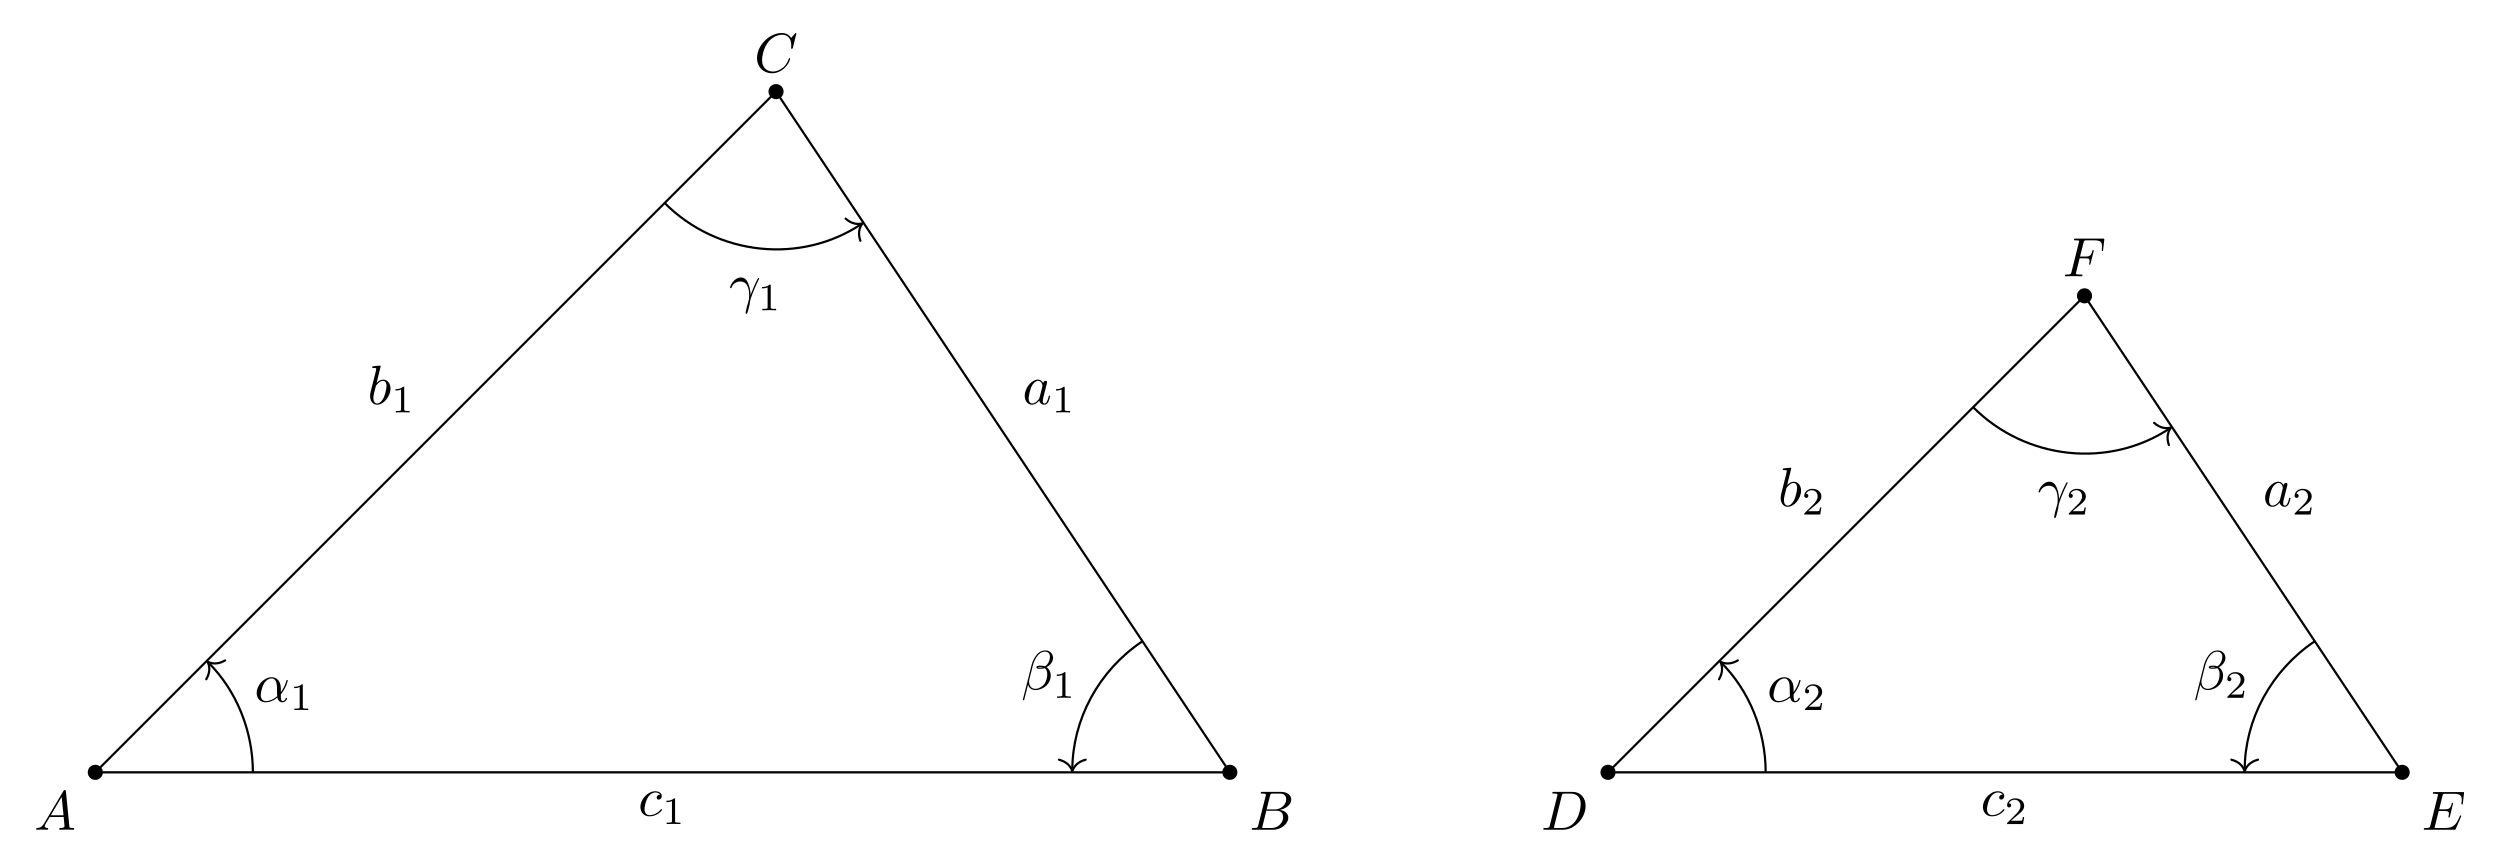
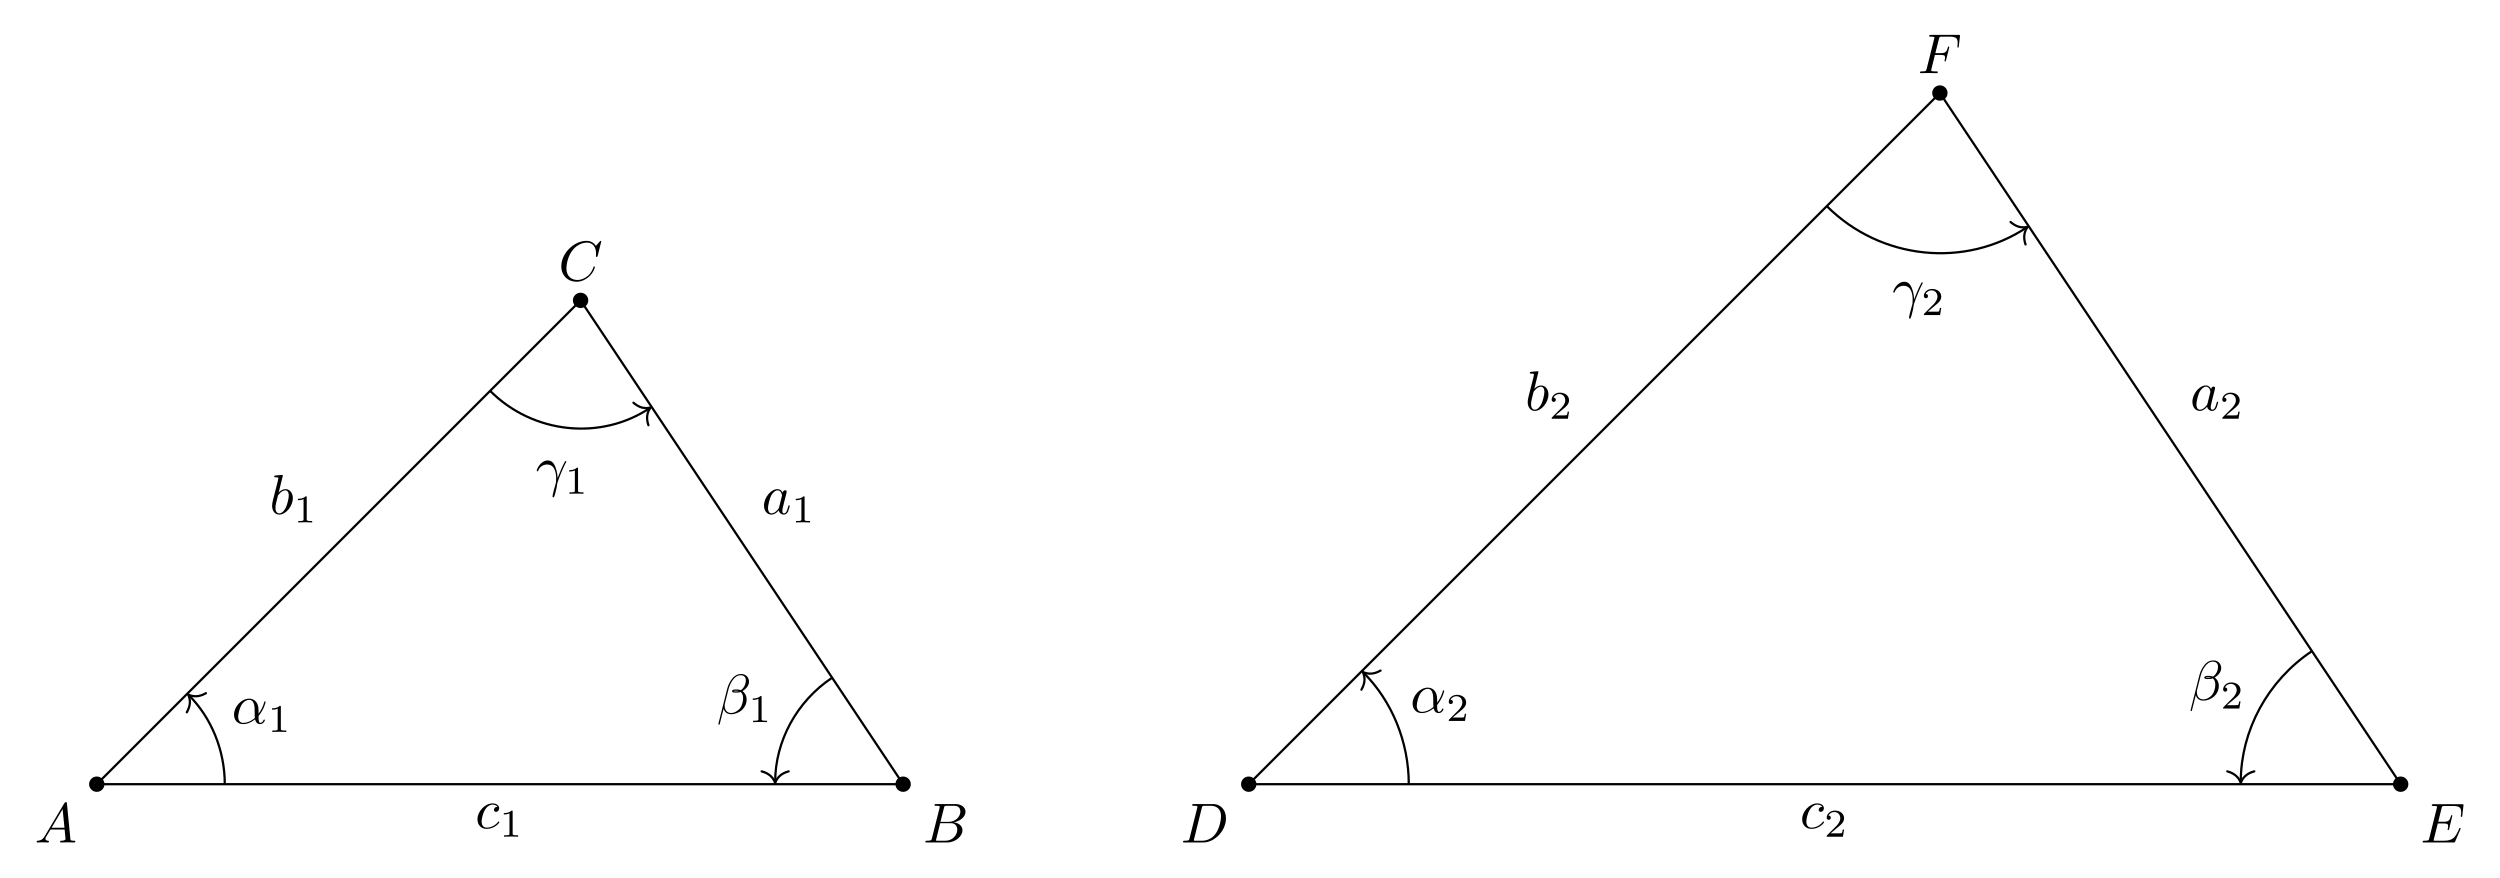
- <svg xmlns="http://www.w3.org/2000/svg" xmlns:xlink="http://www.w3.org/1999/xlink" width="449.72pt" height="155.416pt" viewBox="0 0 449.72 155.416">
+ <svg xmlns="http://www.w3.org/2000/svg" xmlns:xlink="http://www.w3.org/1999/xlink" width="442.92pt" height="155.416pt" viewBox="0 0 442.92 155.416">
  <defs>
    <g>
      <g id="glyph-0-0">
        <path d="M 1.781 -1.141 C 1.391 -0.484 1 -0.344 0.562 -0.312 C 0.438 -0.297 0.344 -0.297 0.344 -0.109 C 0.344 -0.047 0.406 0 0.484 0 C 0.75 0 1.062 -0.031 1.328 -0.031 C 1.672 -0.031 2.016 0 2.328 0 C 2.391 0 2.516 0 2.516 -0.188 C 2.516 -0.297 2.438 -0.312 2.359 -0.312 C 2.141 -0.328 1.891 -0.406 1.891 -0.656 C 1.891 -0.781 1.953 -0.891 2.031 -1.031 L 2.797 -2.297 L 5.297 -2.297 C 5.312 -2.094 5.453 -0.734 5.453 -0.641 C 5.453 -0.344 4.938 -0.312 4.734 -0.312 C 4.594 -0.312 4.5 -0.312 4.5 -0.109 C 4.5 0 4.609 0 4.641 0 C 5.047 0 5.469 -0.031 5.875 -0.031 C 6.125 -0.031 6.766 0 7.016 0 C 7.062 0 7.188 0 7.188 -0.203 C 7.188 -0.312 7.094 -0.312 6.953 -0.312 C 6.344 -0.312 6.344 -0.375 6.312 -0.672 L 5.703 -6.891 C 5.688 -7.094 5.688 -7.141 5.516 -7.141 C 5.359 -7.141 5.312 -7.062 5.25 -6.969 Z M 2.984 -2.609 L 4.938 -5.906 L 5.266 -2.609 Z M 2.984 -2.609 " />
      </g>
      <g id="glyph-0-1">
        <path d="M 1.594 -0.781 C 1.5 -0.391 1.469 -0.312 0.688 -0.312 C 0.516 -0.312 0.422 -0.312 0.422 -0.109 C 0.422 0 0.516 0 0.688 0 L 4.25 0 C 5.828 0 7 -1.172 7 -2.156 C 7 -2.875 6.422 -3.453 5.453 -3.562 C 6.484 -3.75 7.531 -4.484 7.531 -5.438 C 7.531 -6.172 6.875 -6.812 5.688 -6.812 L 2.328 -6.812 C 2.141 -6.812 2.047 -6.812 2.047 -6.609 C 2.047 -6.5 2.141 -6.5 2.328 -6.5 C 2.344 -6.5 2.531 -6.5 2.703 -6.484 C 2.875 -6.453 2.969 -6.453 2.969 -6.312 C 2.969 -6.281 2.953 -6.25 2.938 -6.125 Z M 3.094 -3.656 L 3.719 -6.125 C 3.812 -6.469 3.828 -6.5 4.25 -6.5 L 5.547 -6.5 C 6.422 -6.5 6.625 -5.906 6.625 -5.469 C 6.625 -4.594 5.766 -3.656 4.562 -3.656 Z M 2.656 -0.312 C 2.516 -0.312 2.5 -0.312 2.438 -0.312 C 2.328 -0.328 2.297 -0.344 2.297 -0.422 C 2.297 -0.453 2.297 -0.469 2.359 -0.641 L 3.047 -3.422 L 4.922 -3.422 C 5.875 -3.422 6.078 -2.688 6.078 -2.266 C 6.078 -1.281 5.188 -0.312 4 -0.312 Z M 2.656 -0.312 " />
      </g>
      <g id="glyph-0-2">
        <path d="M 7.578 -6.922 C 7.578 -6.953 7.562 -7.031 7.469 -7.031 C 7.438 -7.031 7.422 -7.016 7.312 -6.906 L 6.625 -6.141 C 6.531 -6.281 6.078 -7.031 4.969 -7.031 C 2.734 -7.031 0.5 -4.828 0.5 -2.516 C 0.5 -0.875 1.672 0.219 3.203 0.219 C 4.062 0.219 4.828 -0.172 5.359 -0.641 C 6.281 -1.453 6.453 -2.359 6.453 -2.391 C 6.453 -2.5 6.344 -2.5 6.328 -2.5 C 6.266 -2.5 6.219 -2.469 6.203 -2.391 C 6.109 -2.109 5.875 -1.391 5.188 -0.812 C 4.5 -0.266 3.875 -0.094 3.359 -0.094 C 2.469 -0.094 1.406 -0.609 1.406 -2.156 C 1.406 -2.734 1.609 -4.344 2.609 -5.516 C 3.219 -6.219 4.156 -6.719 5.047 -6.719 C 6.062 -6.719 6.656 -5.953 6.656 -4.797 C 6.656 -4.391 6.625 -4.391 6.625 -4.281 C 6.625 -4.188 6.734 -4.188 6.766 -4.188 C 6.891 -4.188 6.891 -4.203 6.953 -4.391 Z M 7.578 -6.922 " />
      </g>
      <g id="glyph-0-3">
        <path d="M 1.578 -0.781 C 1.484 -0.391 1.469 -0.312 0.672 -0.312 C 0.516 -0.312 0.406 -0.312 0.406 -0.125 C 0.406 0 0.484 0 0.672 0 L 3.984 0 C 6.047 0 8.016 -2.109 8.016 -4.281 C 8.016 -5.688 7.172 -6.812 5.672 -6.812 L 2.328 -6.812 C 2.141 -6.812 2.031 -6.812 2.031 -6.625 C 2.031 -6.5 2.109 -6.5 2.312 -6.5 C 2.438 -6.5 2.625 -6.484 2.734 -6.484 C 2.906 -6.453 2.953 -6.438 2.953 -6.312 C 2.953 -6.281 2.953 -6.25 2.922 -6.125 Z M 3.734 -6.125 C 3.828 -6.469 3.844 -6.5 4.281 -6.5 L 5.344 -6.5 C 6.312 -6.5 7.141 -5.969 7.141 -4.656 C 7.141 -4.172 6.953 -2.531 6.094 -1.438 C 5.812 -1.062 5.031 -0.312 3.797 -0.312 L 2.672 -0.312 C 2.531 -0.312 2.516 -0.312 2.453 -0.312 C 2.359 -0.328 2.328 -0.344 2.328 -0.422 C 2.328 -0.453 2.328 -0.469 2.375 -0.641 Z M 3.734 -6.125 " />
      </g>
      <g id="glyph-0-4">
        <path d="M 7.062 -2.328 C 7.078 -2.375 7.109 -2.438 7.109 -2.469 C 7.109 -2.469 7.109 -2.578 6.984 -2.578 C 6.891 -2.578 6.875 -2.516 6.859 -2.453 C 6.203 -0.984 5.844 -0.312 4.141 -0.312 L 2.688 -0.312 C 2.547 -0.312 2.516 -0.312 2.469 -0.312 C 2.359 -0.328 2.328 -0.344 2.328 -0.422 C 2.328 -0.453 2.328 -0.469 2.375 -0.641 L 3.062 -3.375 L 4.047 -3.375 C 4.891 -3.375 4.891 -3.156 4.891 -2.906 C 4.891 -2.844 4.891 -2.719 4.828 -2.422 C 4.812 -2.375 4.797 -2.344 4.797 -2.312 C 4.797 -2.266 4.828 -2.203 4.922 -2.203 C 5 -2.203 5.031 -2.25 5.078 -2.406 L 5.641 -4.734 C 5.641 -4.797 5.594 -4.844 5.516 -4.844 C 5.438 -4.844 5.406 -4.781 5.391 -4.672 C 5.172 -3.906 5 -3.672 4.078 -3.672 L 3.141 -3.672 L 3.734 -6.078 C 3.828 -6.438 3.844 -6.469 4.281 -6.469 L 5.688 -6.469 C 6.891 -6.469 7.203 -6.188 7.203 -5.359 C 7.203 -5.125 7.203 -5.109 7.156 -4.828 C 7.156 -4.781 7.141 -4.703 7.141 -4.656 C 7.141 -4.609 7.172 -4.531 7.266 -4.531 C 7.375 -4.531 7.391 -4.594 7.406 -4.781 L 7.609 -6.516 C 7.641 -6.781 7.594 -6.781 7.344 -6.781 L 2.297 -6.781 C 2.109 -6.781 2 -6.781 2 -6.578 C 2 -6.469 2.094 -6.469 2.281 -6.469 C 2.656 -6.469 2.938 -6.469 2.938 -6.297 C 2.938 -6.25 2.938 -6.234 2.875 -6.047 L 1.562 -0.781 C 1.469 -0.391 1.453 -0.312 0.656 -0.312 C 0.484 -0.312 0.375 -0.312 0.375 -0.125 C 0.375 0 0.469 0 0.656 0 L 5.828 0 C 6.062 0 6.078 -0.016 6.141 -0.172 Z M 7.062 -2.328 " />
      </g>
      <g id="glyph-0-5">
        <path d="M 3.016 -3.234 L 3.984 -3.234 C 4.734 -3.234 4.812 -3.078 4.812 -2.797 C 4.812 -2.719 4.812 -2.609 4.75 -2.297 C 4.719 -2.25 4.719 -2.219 4.719 -2.188 C 4.719 -2.109 4.781 -2.078 4.828 -2.078 C 4.938 -2.078 4.938 -2.109 4.984 -2.281 L 5.531 -4.453 C 5.562 -4.562 5.562 -4.578 5.562 -4.609 C 5.562 -4.625 5.547 -4.719 5.438 -4.719 C 5.344 -4.719 5.328 -4.672 5.297 -4.5 C 5.078 -3.734 4.859 -3.547 4 -3.547 L 3.094 -3.547 L 3.734 -6.078 C 3.828 -6.438 3.844 -6.469 4.281 -6.469 L 5.594 -6.469 C 6.812 -6.469 7.047 -6.141 7.047 -5.375 C 7.047 -5.141 7.047 -5.109 7.016 -4.828 C 7 -4.703 7 -4.688 7 -4.656 C 7 -4.609 7.031 -4.531 7.125 -4.531 C 7.234 -4.531 7.234 -4.594 7.25 -4.781 L 7.453 -6.516 C 7.484 -6.781 7.438 -6.781 7.188 -6.781 L 2.297 -6.781 C 2.109 -6.781 2 -6.781 2 -6.578 C 2 -6.469 2.094 -6.469 2.281 -6.469 C 2.656 -6.469 2.938 -6.469 2.938 -6.297 C 2.938 -6.25 2.938 -6.234 2.875 -6.047 L 1.562 -0.781 C 1.469 -0.391 1.453 -0.312 0.656 -0.312 C 0.484 -0.312 0.375 -0.312 0.375 -0.125 C 0.375 0 0.5 0 0.531 0 C 0.812 0 1.562 -0.031 1.844 -0.031 C 2.172 -0.031 3 0 3.328 0 C 3.422 0 3.531 0 3.531 -0.188 C 3.531 -0.266 3.484 -0.297 3.484 -0.297 C 3.453 -0.312 3.422 -0.312 3.203 -0.312 C 2.984 -0.312 2.938 -0.312 2.688 -0.328 C 2.391 -0.359 2.359 -0.406 2.359 -0.531 C 2.359 -0.547 2.359 -0.609 2.406 -0.75 Z M 3.016 -3.234 " />
      </g>
      <g id="glyph-0-6">
        <path d="M 3.719 -3.766 C 3.531 -4.141 3.25 -4.406 2.797 -4.406 C 1.641 -4.406 0.406 -2.938 0.406 -1.484 C 0.406 -0.547 0.953 0.109 1.719 0.109 C 1.922 0.109 2.422 0.062 3.016 -0.641 C 3.094 -0.219 3.453 0.109 3.922 0.109 C 4.281 0.109 4.5 -0.125 4.672 -0.438 C 4.828 -0.797 4.969 -1.406 4.969 -1.422 C 4.969 -1.531 4.875 -1.531 4.844 -1.531 C 4.75 -1.531 4.734 -1.484 4.703 -1.344 C 4.531 -0.703 4.359 -0.109 3.953 -0.109 C 3.672 -0.109 3.656 -0.375 3.656 -0.562 C 3.656 -0.781 3.672 -0.875 3.781 -1.312 C 3.891 -1.719 3.906 -1.828 4 -2.203 L 4.359 -3.594 C 4.422 -3.875 4.422 -3.891 4.422 -3.938 C 4.422 -4.109 4.312 -4.203 4.141 -4.203 C 3.891 -4.203 3.75 -3.984 3.719 -3.766 Z M 3.078 -1.188 C 3.016 -1 3.016 -0.984 2.875 -0.812 C 2.438 -0.266 2.031 -0.109 1.75 -0.109 C 1.25 -0.109 1.109 -0.656 1.109 -1.047 C 1.109 -1.547 1.422 -2.766 1.656 -3.234 C 1.969 -3.812 2.406 -4.188 2.812 -4.188 C 3.453 -4.188 3.594 -3.375 3.594 -3.312 C 3.594 -3.25 3.578 -3.188 3.562 -3.141 Z M 3.078 -1.188 " />
      </g>
      <g id="glyph-0-7">
        <path d="M 2.375 -6.812 C 2.375 -6.812 2.375 -6.922 2.25 -6.922 C 2.031 -6.922 1.297 -6.844 1.031 -6.812 C 0.953 -6.812 0.844 -6.797 0.844 -6.625 C 0.844 -6.5 0.938 -6.5 1.094 -6.5 C 1.562 -6.5 1.578 -6.438 1.578 -6.328 C 1.578 -6.266 1.5 -5.922 1.453 -5.719 L 0.625 -2.469 C 0.516 -1.969 0.469 -1.797 0.469 -1.453 C 0.469 -0.516 1 0.109 1.734 0.109 C 2.906 0.109 4.141 -1.375 4.141 -2.812 C 4.141 -3.719 3.609 -4.406 2.812 -4.406 C 2.359 -4.406 1.938 -4.109 1.641 -3.812 Z M 1.453 -3.047 C 1.5 -3.266 1.5 -3.281 1.594 -3.391 C 2.078 -4.031 2.531 -4.188 2.797 -4.188 C 3.156 -4.188 3.422 -3.891 3.422 -3.25 C 3.422 -2.656 3.094 -1.516 2.906 -1.141 C 2.578 -0.469 2.125 -0.109 1.734 -0.109 C 1.391 -0.109 1.062 -0.375 1.062 -1.109 C 1.062 -1.312 1.062 -1.5 1.219 -2.125 Z M 1.453 -3.047 " />
      </g>
      <g id="glyph-0-8">
        <path d="M 3.953 -3.781 C 3.781 -3.781 3.656 -3.781 3.516 -3.656 C 3.344 -3.5 3.328 -3.328 3.328 -3.266 C 3.328 -3.016 3.516 -2.906 3.703 -2.906 C 3.984 -2.906 4.25 -3.156 4.25 -3.547 C 4.25 -4.031 3.781 -4.406 3.078 -4.406 C 1.734 -4.406 0.406 -2.984 0.406 -1.578 C 0.406 -0.672 0.984 0.109 2.031 0.109 C 3.453 0.109 4.281 -0.953 4.281 -1.062 C 4.281 -1.125 4.234 -1.203 4.172 -1.203 C 4.109 -1.203 4.094 -1.172 4.031 -1.094 C 3.25 -0.109 2.156 -0.109 2.047 -0.109 C 1.422 -0.109 1.141 -0.594 1.141 -1.203 C 1.141 -1.609 1.344 -2.578 1.688 -3.188 C 2 -3.766 2.547 -4.188 3.094 -4.188 C 3.422 -4.188 3.812 -4.062 3.953 -3.781 Z M 3.953 -3.781 " />
      </g>
      <g id="glyph-0-9">
        <path d="M 4.75 -2.359 C 4.75 -3.922 3.828 -4.406 3.094 -4.406 C 1.719 -4.406 0.406 -2.984 0.406 -1.578 C 0.406 -0.641 1 0.109 2.031 0.109 C 2.656 0.109 3.375 -0.125 4.125 -0.734 C 4.25 -0.203 4.578 0.109 5.031 0.109 C 5.562 0.109 5.875 -0.438 5.875 -0.594 C 5.875 -0.672 5.812 -0.703 5.75 -0.703 C 5.688 -0.703 5.656 -0.672 5.625 -0.594 C 5.438 -0.109 5.078 -0.109 5.062 -0.109 C 4.75 -0.109 4.75 -0.891 4.75 -1.125 C 4.75 -1.328 4.75 -1.359 4.859 -1.469 C 5.797 -2.656 6 -3.812 6 -3.812 C 6 -3.844 5.984 -3.922 5.875 -3.922 C 5.781 -3.922 5.781 -3.891 5.734 -3.703 C 5.547 -3.078 5.219 -2.328 4.75 -1.734 Z M 4.094 -0.984 C 3.203 -0.219 2.438 -0.109 2.047 -0.109 C 1.453 -0.109 1.141 -0.562 1.141 -1.203 C 1.141 -1.688 1.406 -2.766 1.719 -3.266 C 2.188 -4 2.734 -4.188 3.078 -4.188 C 4.062 -4.188 4.062 -2.875 4.062 -2.109 C 4.062 -1.734 4.062 -1.156 4.094 -0.984 Z M 4.094 -0.984 " />
      </g>
      <g id="glyph-0-10">
        <path d="M 5.734 -5.672 C 5.734 -6.422 5.188 -7.031 4.375 -7.031 C 3.797 -7.031 3.516 -6.875 3.172 -6.625 C 2.625 -6.219 2.078 -5.25 1.891 -4.5 L 0.297 1.828 C 0.297 1.875 0.344 1.938 0.422 1.938 C 0.5 1.938 0.531 1.906 0.531 1.891 L 1.234 -0.875 C 1.422 -0.266 1.859 0.094 2.594 0.094 C 3.312 0.094 4.062 -0.25 4.516 -0.688 C 5 -1.141 5.312 -1.781 5.312 -2.516 C 5.312 -3.234 4.938 -3.766 4.578 -4 C 5.156 -4.344 5.734 -4.953 5.734 -5.672 Z M 3.938 -4.016 C 3.812 -3.969 3.703 -3.953 3.453 -3.953 C 3.312 -3.953 3.125 -3.938 3.016 -3.984 C 3.047 -4.094 3.406 -4.062 3.516 -4.062 C 3.719 -4.062 3.812 -4.062 3.938 -4.016 Z M 5.172 -5.906 C 5.172 -5.203 4.797 -4.484 4.281 -4.172 C 4 -4.281 3.812 -4.297 3.516 -4.297 C 3.297 -4.297 2.734 -4.312 2.734 -3.984 C 2.734 -3.703 3.25 -3.734 3.422 -3.734 C 3.797 -3.734 3.953 -3.734 4.25 -3.859 C 4.625 -3.5 4.672 -3.188 4.688 -2.734 C 4.703 -2.156 4.469 -1.406 4.188 -1.016 C 3.797 -0.484 3.125 -0.125 2.562 -0.125 C 1.797 -0.125 1.422 -0.703 1.422 -1.406 C 1.422 -1.5 1.422 -1.656 1.469 -1.844 L 2.109 -4.359 C 2.328 -5.219 3.047 -6.812 4.25 -6.812 C 4.828 -6.812 5.172 -6.5 5.172 -5.906 Z M 5.172 -5.906 " />
      </g>
      <g id="glyph-0-11">
        <path d="M 0.406 -2.531 C 0.797 -3.672 1.891 -3.688 2 -3.688 C 3.5 -3.688 3.609 -1.938 3.609 -1.156 C 3.609 -0.547 3.562 -0.375 3.484 -0.172 C 3.266 0.547 2.969 1.703 2.969 1.969 C 2.969 2.078 3.016 2.141 3.094 2.141 C 3.234 2.141 3.312 1.922 3.422 1.547 C 3.656 0.703 3.75 0.141 3.781 -0.172 C 3.812 -0.297 3.828 -0.422 3.875 -0.562 C 4.188 -1.547 4.828 -3.031 5.219 -3.812 C 5.297 -3.938 5.406 -4.156 5.406 -4.203 C 5.406 -4.297 5.312 -4.297 5.297 -4.297 C 5.266 -4.297 5.203 -4.297 5.172 -4.234 C 4.656 -3.281 4.25 -2.281 3.859 -1.281 C 3.844 -1.578 3.844 -2.344 3.453 -3.312 C 3.203 -3.922 2.812 -4.406 2.125 -4.406 C 0.875 -4.406 0.172 -2.891 0.172 -2.578 C 0.172 -2.484 0.266 -2.484 0.375 -2.484 Z M 0.406 -2.531 " />
      </g>
      <g id="glyph-1-0">
        <path d="M 2.328 -4.438 C 2.328 -4.625 2.328 -4.625 2.125 -4.625 C 1.672 -4.188 1.047 -4.188 0.766 -4.188 L 0.766 -3.938 C 0.922 -3.938 1.391 -3.938 1.766 -4.125 L 1.766 -0.578 C 1.766 -0.344 1.766 -0.25 1.078 -0.25 L 0.812 -0.25 L 0.812 0 C 0.938 0 1.797 -0.031 2.047 -0.031 C 2.266 -0.031 3.141 0 3.297 0 L 3.297 -0.25 L 3.031 -0.25 C 2.328 -0.25 2.328 -0.344 2.328 -0.578 Z M 2.328 -4.438 " />
      </g>
      <g id="glyph-1-1">
        <path d="M 3.516 -1.266 L 3.281 -1.266 C 3.266 -1.109 3.188 -0.703 3.094 -0.641 C 3.047 -0.594 2.516 -0.594 2.406 -0.594 L 1.125 -0.594 C 1.859 -1.234 2.109 -1.438 2.516 -1.766 C 3.031 -2.172 3.516 -2.609 3.516 -3.266 C 3.516 -4.109 2.781 -4.625 1.891 -4.625 C 1.031 -4.625 0.438 -4.016 0.438 -3.375 C 0.438 -3.031 0.734 -2.984 0.812 -2.984 C 0.969 -2.984 1.172 -3.109 1.172 -3.359 C 1.172 -3.484 1.125 -3.734 0.766 -3.734 C 0.984 -4.219 1.453 -4.375 1.781 -4.375 C 2.484 -4.375 2.844 -3.828 2.844 -3.266 C 2.844 -2.656 2.406 -2.188 2.188 -1.938 L 0.516 -0.266 C 0.438 -0.203 0.438 -0.188 0.438 0 L 3.312 0 Z M 3.516 -1.266 " />
      </g>
    </g>
  </defs>
-   <path fill="none" stroke-width="0.399" stroke-linecap="butt" stroke-linejoin="miter" stroke="rgb(0%, 0%, 0%)" stroke-opacity="1" stroke-miterlimit="10" d="M 0.001 -0.001 L 204.087 -0.001 L 122.451 122.453 Z M 0.001 -0.001 " transform="matrix(1, 0, 0, -1, 17.147, 138.933)" />
-   <path fill="none" stroke-width="0.399" stroke-linecap="butt" stroke-linejoin="miter" stroke="rgb(0%, 0%, 0%)" stroke-opacity="1" stroke-miterlimit="10" d="M 272.115 -0.001 L 414.974 -0.001 L 357.83 85.714 Z M 272.115 -0.001 " transform="matrix(1, 0, 0, -1, 17.147, 138.933)" />
+   <path fill="none" stroke-width="0.399" stroke-linecap="butt" stroke-linejoin="miter" stroke="rgb(0%, 0%, 0%)" stroke-opacity="1" stroke-miterlimit="10" d="M 0.001 -0.001 L 142.857 -0.001 L 85.716 85.714 Z M 0.001 -0.001 " transform="matrix(1, 0, 0, -1, 17.147, 138.933)" />
+   <path fill="none" stroke-width="0.399" stroke-linecap="butt" stroke-linejoin="miter" stroke="rgb(0%, 0%, 0%)" stroke-opacity="1" stroke-miterlimit="10" d="M 204.087 -0.001 L 408.173 -0.001 L 326.541 122.453 Z M 204.087 -0.001 " transform="matrix(1, 0, 0, -1, 17.147, 138.933)" />
  <path fill-rule="nonzero" fill="rgb(0%, 0%, 0%)" fill-opacity="1" d="M 18.508 138.934 C 18.508 138.18 17.898 137.574 17.148 137.574 C 16.395 137.574 15.785 138.18 15.785 138.934 C 15.785 139.684 16.395 140.293 17.148 140.293 C 17.898 140.293 18.508 139.684 18.508 138.934 Z M 18.508 138.934 " />
+   <path fill-rule="nonzero" fill="rgb(0%, 0%, 0%)" fill-opacity="1" d="M 161.367 138.934 C 161.367 138.18 160.758 137.574 160.004 137.574 C 159.254 137.574 158.645 138.18 158.645 138.934 C 158.645 139.684 159.254 140.293 160.004 140.293 C 160.758 140.293 161.367 139.684 161.367 138.934 Z M 161.367 138.934 " />
+   <path fill-rule="nonzero" fill="rgb(0%, 0%, 0%)" fill-opacity="1" d="M 104.223 53.219 C 104.223 52.469 103.613 51.859 102.863 51.859 C 102.109 51.859 101.5 52.469 101.5 53.219 C 101.5 53.969 102.109 54.578 102.863 54.578 C 103.613 54.578 104.223 53.969 104.223 53.219 Z M 104.223 53.219 " />
  <path fill-rule="nonzero" fill="rgb(0%, 0%, 0%)" fill-opacity="1" d="M 222.594 138.934 C 222.594 138.18 221.984 137.574 221.234 137.574 C 220.484 137.574 219.875 138.18 219.875 138.934 C 219.875 139.684 220.484 140.293 221.234 140.293 C 221.984 140.293 222.594 139.684 222.594 138.934 Z M 222.594 138.934 " />
-   <path fill-rule="nonzero" fill="rgb(0%, 0%, 0%)" fill-opacity="1" d="M 140.961 16.48 C 140.961 15.73 140.352 15.121 139.598 15.121 C 138.848 15.121 138.238 15.73 138.238 16.48 C 138.238 17.234 138.848 17.84 139.598 17.84 C 140.352 17.84 140.961 17.234 140.961 16.48 Z M 140.961 16.48 " />
-   <path fill-rule="nonzero" fill="rgb(0%, 0%, 0%)" fill-opacity="1" d="M 290.625 138.934 C 290.625 138.18 290.016 137.574 289.262 137.574 C 288.512 137.574 287.902 138.18 287.902 138.934 C 287.902 139.684 288.512 140.293 289.262 140.293 C 290.016 140.293 290.625 139.684 290.625 138.934 Z M 290.625 138.934 " />
-   <path fill-rule="nonzero" fill="rgb(0%, 0%, 0%)" fill-opacity="1" d="M 433.48 138.934 C 433.48 138.18 432.871 137.574 432.121 137.574 C 431.371 137.574 430.762 138.18 430.762 138.934 C 430.762 139.684 431.371 140.293 432.121 140.293 C 432.871 140.293 433.48 139.684 433.48 138.934 Z M 433.48 138.934 " />
-   <path fill-rule="nonzero" fill="rgb(0%, 0%, 0%)" fill-opacity="1" d="M 376.34 53.219 C 376.34 52.469 375.73 51.859 374.977 51.859 C 374.227 51.859 373.617 52.469 373.617 53.219 C 373.617 53.969 374.227 54.578 374.977 54.578 C 375.73 54.578 376.34 53.969 376.34 53.219 Z M 376.34 53.219 " />
+   <path fill-rule="nonzero" fill="rgb(0%, 0%, 0%)" fill-opacity="1" d="M 426.684 138.934 C 426.684 138.18 426.074 137.574 425.32 137.574 C 424.57 137.574 423.961 138.18 423.961 138.934 C 423.961 139.684 424.57 140.293 425.32 140.293 C 426.074 140.293 426.684 139.684 426.684 138.934 Z M 426.684 138.934 " />
+   <path fill-rule="nonzero" fill="rgb(0%, 0%, 0%)" fill-opacity="1" d="M 345.047 16.48 C 345.047 15.73 344.438 15.121 343.688 15.121 C 342.934 15.121 342.324 15.73 342.324 16.48 C 342.324 17.234 342.934 17.84 343.688 17.84 C 344.438 17.84 345.047 17.234 345.047 16.48 Z M 345.047 16.48 " />
  <g fill="rgb(0%, 0%, 0%)" fill-opacity="1">
    <use xlink:href="#glyph-0-0" x="6.155" y="149.261" />
  </g>
  <g fill="rgb(0%, 0%, 0%)" fill-opacity="1">
-     <use xlink:href="#glyph-0-1" x="224.751" y="149.261" />
+     <use xlink:href="#glyph-0-1" x="163.523" y="149.261" />
  </g>
  <g fill="rgb(0%, 0%, 0%)" fill-opacity="1">
-     <use xlink:href="#glyph-0-2" x="135.681" y="12.963" />
+     <use xlink:href="#glyph-0-2" x="98.944" y="49.7" />
  </g>
  <g fill="rgb(0%, 0%, 0%)" fill-opacity="1">
-     <use xlink:href="#glyph-0-3" x="277.215" y="149.261" />
+     <use xlink:href="#glyph-0-3" x="209.187" y="149.261" />
  </g>
  <g fill="rgb(0%, 0%, 0%)" fill-opacity="1">
-     <use xlink:href="#glyph-0-4" x="435.636" y="149.261" />
+     <use xlink:href="#glyph-0-4" x="428.836" y="149.261" />
  </g>
  <g fill="rgb(0%, 0%, 0%)" fill-opacity="1">
-     <use xlink:href="#glyph-0-5" x="371.078" y="49.7" />
+     <use xlink:href="#glyph-0-5" x="339.787" y="12.963" />
  </g>
  <g fill="rgb(0%, 0%, 0%)" fill-opacity="1">
-     <use xlink:href="#glyph-0-6" x="183.934" y="72.694" />
+     <use xlink:href="#glyph-0-6" x="134.952" y="91.062" />
  </g>
  <g fill="rgb(0%, 0%, 0%)" fill-opacity="1">
-     <use xlink:href="#glyph-1-0" x="189.2" y="74.188" />
+     <use xlink:href="#glyph-1-0" x="140.218" y="92.557" />
  </g>
  <g fill="rgb(0%, 0%, 0%)" fill-opacity="1">
-     <use xlink:href="#glyph-0-7" x="66.107" y="72.694" />
+     <use xlink:href="#glyph-0-7" x="47.739" y="91.062" />
  </g>
  <g fill="rgb(0%, 0%, 0%)" fill-opacity="1">
-     <use xlink:href="#glyph-1-0" x="70.383" y="74.188" />
+     <use xlink:href="#glyph-1-0" x="52.015" y="92.557" />
  </g>
  <g fill="rgb(0%, 0%, 0%)" fill-opacity="1">
-     <use xlink:href="#glyph-0-8" x="114.799" y="146.743" />
+     <use xlink:href="#glyph-0-8" x="84.185" y="146.742" />
  </g>
  <g fill="rgb(0%, 0%, 0%)" fill-opacity="1">
-     <use xlink:href="#glyph-1-0" x="119.11" y="148.237" />
+     <use xlink:href="#glyph-1-0" x="88.496" y="148.237" />
  </g>
  <g fill="rgb(0%, 0%, 0%)" fill-opacity="1">
-     <use xlink:href="#glyph-0-6" x="407.065" y="91.062" />
+     <use xlink:href="#glyph-0-6" x="388.019" y="72.694" />
  </g>
  <g fill="rgb(0%, 0%, 0%)" fill-opacity="1">
-     <use xlink:href="#glyph-1-1" x="412.331" y="92.557" />
+     <use xlink:href="#glyph-1-1" x="393.285" y="74.188" />
  </g>
  <g fill="rgb(0%, 0%, 0%)" fill-opacity="1">
-     <use xlink:href="#glyph-0-7" x="319.852" y="91.062" />
+     <use xlink:href="#glyph-0-7" x="270.192" y="72.694" />
  </g>
  <g fill="rgb(0%, 0%, 0%)" fill-opacity="1">
-     <use xlink:href="#glyph-1-1" x="324.127" y="92.557" />
+     <use xlink:href="#glyph-1-1" x="274.468" y="74.188" />
  </g>
  <g fill="rgb(0%, 0%, 0%)" fill-opacity="1">
-     <use xlink:href="#glyph-0-8" x="356.298" y="146.742" />
+     <use xlink:href="#glyph-0-8" x="318.884" y="146.742" />
  </g>
  <g fill="rgb(0%, 0%, 0%)" fill-opacity="1">
-     <use xlink:href="#glyph-1-1" x="360.609" y="148.237" />
+     <use xlink:href="#glyph-1-1" x="323.195" y="148.237" />
  </g>
-   <path fill="none" stroke-width="0.399" stroke-linecap="butt" stroke-linejoin="miter" stroke="rgb(0%, 0%, 0%)" stroke-opacity="1" stroke-miterlimit="10" d="M 28.345 -0.001 C 28.345 7.515 25.361 14.73 20.326 19.761 " transform="matrix(1, 0, 0, -1, 17.147, 138.933)" />
-   <path fill="none" stroke-width="0.399" stroke-linecap="round" stroke-linejoin="round" stroke="rgb(0%, 0%, 0%)" stroke-opacity="1" stroke-miterlimit="10" d="M -2.073 2.393 C -1.692 0.957 -0.849 0.28 -0.001 0.001 C -0.849 -0.278 -1.694 -0.957 -2.073 -2.391 " transform="matrix(-0.7071, -0.7071, -0.7071, 0.7071, 37.33212, 119.0297)" />
+   <path fill="none" stroke-width="0.399" stroke-linecap="butt" stroke-linejoin="miter" stroke="rgb(0%, 0%, 0%)" stroke-opacity="1" stroke-miterlimit="10" d="M 22.677 -0.001 C 22.677 6.015 20.287 11.785 16.318 15.753 " transform="matrix(1, 0, 0, -1, 17.147, 138.933)" />
+   <path fill="none" stroke-width="0.399" stroke-linecap="round" stroke-linejoin="round" stroke="rgb(0%, 0%, 0%)" stroke-opacity="1" stroke-miterlimit="10" d="M -2.073 2.392 C -1.694 0.958 -0.849 0.279 -0.001 -0 C -0.849 -0.279 -1.692 -0.956 -2.073 -2.392 " transform="matrix(-0.7071, -0.7071, -0.7071, 0.7071, 33.32333, 123.0384)" />
  <g fill="rgb(0%, 0%, 0%)" fill-opacity="1">
-     <use xlink:href="#glyph-0-9" x="45.77" y="126.23" />
+     <use xlink:href="#glyph-0-9" x="41.056" y="128.182" />
  </g>
  <g fill="rgb(0%, 0%, 0%)" fill-opacity="1">
-     <use xlink:href="#glyph-1-0" x="52.143" y="127.724" />
+     <use xlink:href="#glyph-1-0" x="47.429" y="129.676" />
  </g>
-   <path fill="none" stroke-width="0.399" stroke-linecap="butt" stroke-linejoin="miter" stroke="rgb(0%, 0%, 0%)" stroke-opacity="1" stroke-miterlimit="10" d="M 188.373 23.585 C 180.49 18.328 175.751 9.476 175.751 0.398 " transform="matrix(1, 0, 0, -1, 17.147, 138.933)" />
-   <path fill="none" stroke-width="0.399" stroke-linecap="round" stroke-linejoin="round" stroke="rgb(0%, 0%, 0%)" stroke-opacity="1" stroke-miterlimit="10" d="M -2.074 2.392 C -1.695 0.955 -0.851 0.279 0.001 0.002 C -0.851 -0.279 -1.695 -0.955 -2.074 -2.393 " transform="matrix(0, 1, 1, 0, 192.8967, 138.7337)" />
+   <path fill="none" stroke-width="0.399" stroke-linecap="butt" stroke-linejoin="miter" stroke="rgb(0%, 0%, 0%)" stroke-opacity="1" stroke-miterlimit="10" d="M 130.287 18.867 C 123.978 14.663 120.189 7.581 120.189 0.398 " transform="matrix(1, 0, 0, -1, 17.147, 138.933)" />
+   <path fill="none" stroke-width="0.399" stroke-linecap="round" stroke-linejoin="round" stroke="rgb(0%, 0%, 0%)" stroke-opacity="1" stroke-miterlimit="10" d="M -2.074 2.392 C -1.695 0.955 -0.851 0.279 0.001 0.002 C -0.851 -0.279 -1.695 -0.955 -2.074 -2.393 " transform="matrix(0, 1, 1, 0, 137.3341, 138.7337)" />
  <g fill="rgb(0%, 0%, 0%)" fill-opacity="1">
-     <use xlink:href="#glyph-0-10" x="183.699" y="124.037" />
+     <use xlink:href="#glyph-0-10" x="126.967" y="126.444" />
  </g>
  <g fill="rgb(0%, 0%, 0%)" fill-opacity="1">
-     <use xlink:href="#glyph-1-0" x="189.334" y="125.531" />
+     <use xlink:href="#glyph-1-0" x="132.602" y="127.939" />
  </g>
-   <path fill="none" stroke-width="0.399" stroke-linecap="butt" stroke-linejoin="miter" stroke="rgb(0%, 0%, 0%)" stroke-opacity="1" stroke-miterlimit="10" d="M 102.412 102.413 C 111.966 92.859 126.939 91.378 137.849 98.652 " transform="matrix(1, 0, 0, -1, 17.147, 138.933)" />
-   <path fill="none" stroke-width="0.399" stroke-linecap="round" stroke-linejoin="round" stroke="rgb(0%, 0%, 0%)" stroke-opacity="1" stroke-miterlimit="10" d="M -2.071 2.389 C -1.694 0.955 -0.849 0.279 -0.002 0 C -0.85 -0.279 -1.692 -0.958 -2.07 -2.391 " transform="matrix(0.83202, -0.55466, -0.55466, -0.83202, 155.162, 40.17095)" />
+   <path fill="none" stroke-width="0.399" stroke-linecap="butt" stroke-linejoin="miter" stroke="rgb(0%, 0%, 0%)" stroke-opacity="1" stroke-miterlimit="10" d="M 69.685 69.683 C 77.326 62.038 89.302 60.855 97.966 66.628 " transform="matrix(1, 0, 0, -1, 17.147, 138.933)" />
+   <path fill="none" stroke-width="0.399" stroke-linecap="round" stroke-linejoin="round" stroke="rgb(0%, 0%, 0%)" stroke-opacity="1" stroke-miterlimit="10" d="M -2.073 2.393 C -1.692 0.956 -0.849 0.277 0 0.002 C -0.85 -0.281 -1.696 -0.957 -2.074 -2.39 " transform="matrix(0.83202, -0.55466, -0.55466, -0.83202, 115.2784, 72.19301)" />
  <g fill="rgb(0%, 0%, 0%)" fill-opacity="1">
-     <use xlink:href="#glyph-0-11" x="131.159" y="54.322" />
+     <use xlink:href="#glyph-0-11" x="94.923" y="85.983" />
  </g>
  <g fill="rgb(0%, 0%, 0%)" fill-opacity="1">
-     <use xlink:href="#glyph-1-0" x="136.317" y="55.817" />
+     <use xlink:href="#glyph-1-0" x="100.081" y="87.478" />
  </g>
-   <path fill="none" stroke-width="0.399" stroke-linecap="butt" stroke-linejoin="miter" stroke="rgb(0%, 0%, 0%)" stroke-opacity="1" stroke-miterlimit="10" d="M 300.474 -0.001 C 300.474 7.515 297.49 14.73 292.455 19.761 " transform="matrix(1, 0, 0, -1, 17.147, 138.933)" />
-   <path fill="none" stroke-width="0.399" stroke-linecap="round" stroke-linejoin="round" stroke="rgb(0%, 0%, 0%)" stroke-opacity="1" stroke-miterlimit="10" d="M -2.073 2.393 C -1.692 0.957 -0.849 0.28 -0.001 0.001 C -0.849 -0.278 -1.694 -0.957 -2.073 -2.391 " transform="matrix(-0.7071, -0.7071, -0.7071, 0.7071, 309.4608, 119.0297)" />
+   <path fill="none" stroke-width="0.399" stroke-linecap="butt" stroke-linejoin="miter" stroke="rgb(0%, 0%, 0%)" stroke-opacity="1" stroke-miterlimit="10" d="M 232.443 -0.001 C 232.443 7.515 229.455 14.73 224.423 19.761 " transform="matrix(1, 0, 0, -1, 17.147, 138.933)" />
+   <path fill="none" stroke-width="0.399" stroke-linecap="round" stroke-linejoin="round" stroke="rgb(0%, 0%, 0%)" stroke-opacity="1" stroke-miterlimit="10" d="M -2.074 2.392 C -1.692 0.956 -0.85 0.279 -0.002 0 C -0.85 -0.279 -1.692 -0.955 -2.074 -2.392 " transform="matrix(-0.7071, -0.7071, -0.7071, 0.7071, 241.4286, 119.0297)" />
  <g fill="rgb(0%, 0%, 0%)" fill-opacity="1">
-     <use xlink:href="#glyph-0-9" x="317.895" y="126.23" />
+     <use xlink:href="#glyph-0-9" x="249.864" y="126.23" />
  </g>
  <g fill="rgb(0%, 0%, 0%)" fill-opacity="1">
-     <use xlink:href="#glyph-1-1" x="324.268" y="127.724" />
+     <use xlink:href="#glyph-1-1" x="256.237" y="127.724" />
  </g>
-   <path fill="none" stroke-width="0.399" stroke-linecap="butt" stroke-linejoin="miter" stroke="rgb(0%, 0%, 0%)" stroke-opacity="1" stroke-miterlimit="10" d="M 399.271 23.585 C 391.388 18.328 386.646 9.476 386.646 0.398 " transform="matrix(1, 0, 0, -1, 17.147, 138.933)" />
-   <path fill="none" stroke-width="0.399" stroke-linecap="round" stroke-linejoin="round" stroke="rgb(0%, 0%, 0%)" stroke-opacity="1" stroke-miterlimit="10" d="M -2.074 2.39 C -1.695 0.956 -0.851 0.281 0.001 -0.001 C -0.851 -0.278 -1.695 -0.958 -2.074 -2.391 " transform="matrix(0, 1, 1, 0, 403.7935, 138.7337)" />
+   <path fill="none" stroke-width="0.399" stroke-linecap="butt" stroke-linejoin="miter" stroke="rgb(0%, 0%, 0%)" stroke-opacity="1" stroke-miterlimit="10" d="M 392.47 23.585 C 384.587 18.328 379.845 9.476 379.845 0.398 " transform="matrix(1, 0, 0, -1, 17.147, 138.933)" />
+   <path fill="none" stroke-width="0.399" stroke-linecap="round" stroke-linejoin="round" stroke="rgb(0%, 0%, 0%)" stroke-opacity="1" stroke-miterlimit="10" d="M -2.074 2.39 C -1.695 0.956 -0.851 0.28 0.001 -0.001 C -0.851 -0.278 -1.695 -0.958 -2.074 -2.392 " transform="matrix(0, 1, 1, 0, 396.9932, 138.7337)" />
  <g fill="rgb(0%, 0%, 0%)" fill-opacity="1">
-     <use xlink:href="#glyph-0-10" x="394.593" y="124.037" />
+     <use xlink:href="#glyph-0-10" x="387.793" y="124.037" />
  </g>
  <g fill="rgb(0%, 0%, 0%)" fill-opacity="1">
-     <use xlink:href="#glyph-1-1" x="400.229" y="125.531" />
+     <use xlink:href="#glyph-1-1" x="393.428" y="125.531" />
  </g>
-   <path fill="none" stroke-width="0.399" stroke-linecap="butt" stroke-linejoin="miter" stroke="rgb(0%, 0%, 0%)" stroke-opacity="1" stroke-miterlimit="10" d="M 337.802 65.675 C 347.357 56.12 362.33 54.64 373.24 61.913 " transform="matrix(1, 0, 0, -1, 17.147, 138.933)" />
-   <path fill="none" stroke-width="0.399" stroke-linecap="round" stroke-linejoin="round" stroke="rgb(0%, 0%, 0%)" stroke-opacity="1" stroke-miterlimit="10" d="M -2.074 2.391 C -1.693 0.955 -0.848 0.279 -0.001 0 C -0.849 -0.279 -1.694 -0.955 -2.072 -2.389 " transform="matrix(0.83202, -0.55466, -0.55466, -0.83202, 390.5516, 76.90993)" />
+   <path fill="none" stroke-width="0.399" stroke-linecap="butt" stroke-linejoin="miter" stroke="rgb(0%, 0%, 0%)" stroke-opacity="1" stroke-miterlimit="10" d="M 306.509 102.413 C 316.064 92.859 331.037 91.378 341.947 98.652 " transform="matrix(1, 0, 0, -1, 17.147, 138.933)" />
+   <path fill="none" stroke-width="0.399" stroke-linecap="round" stroke-linejoin="round" stroke="rgb(0%, 0%, 0%)" stroke-opacity="1" stroke-miterlimit="10" d="M -2.074 2.391 C -1.693 0.954 -0.848 0.278 -0.001 -0 C -0.849 -0.28 -1.694 -0.956 -2.073 -2.389 " transform="matrix(0.83202, -0.55466, -0.55466, -0.83202, 359.2585, 40.17095)" />
  <g fill="rgb(0%, 0%, 0%)" fill-opacity="1">
-     <use xlink:href="#glyph-0-11" x="366.545" y="91.061" />
+     <use xlink:href="#glyph-0-11" x="335.252" y="54.322" />
  </g>
  <g fill="rgb(0%, 0%, 0%)" fill-opacity="1">
-     <use xlink:href="#glyph-1-1" x="371.703" y="92.555" />
+     <use xlink:href="#glyph-1-1" x="340.41" y="55.817" />
  </g>
</svg>
